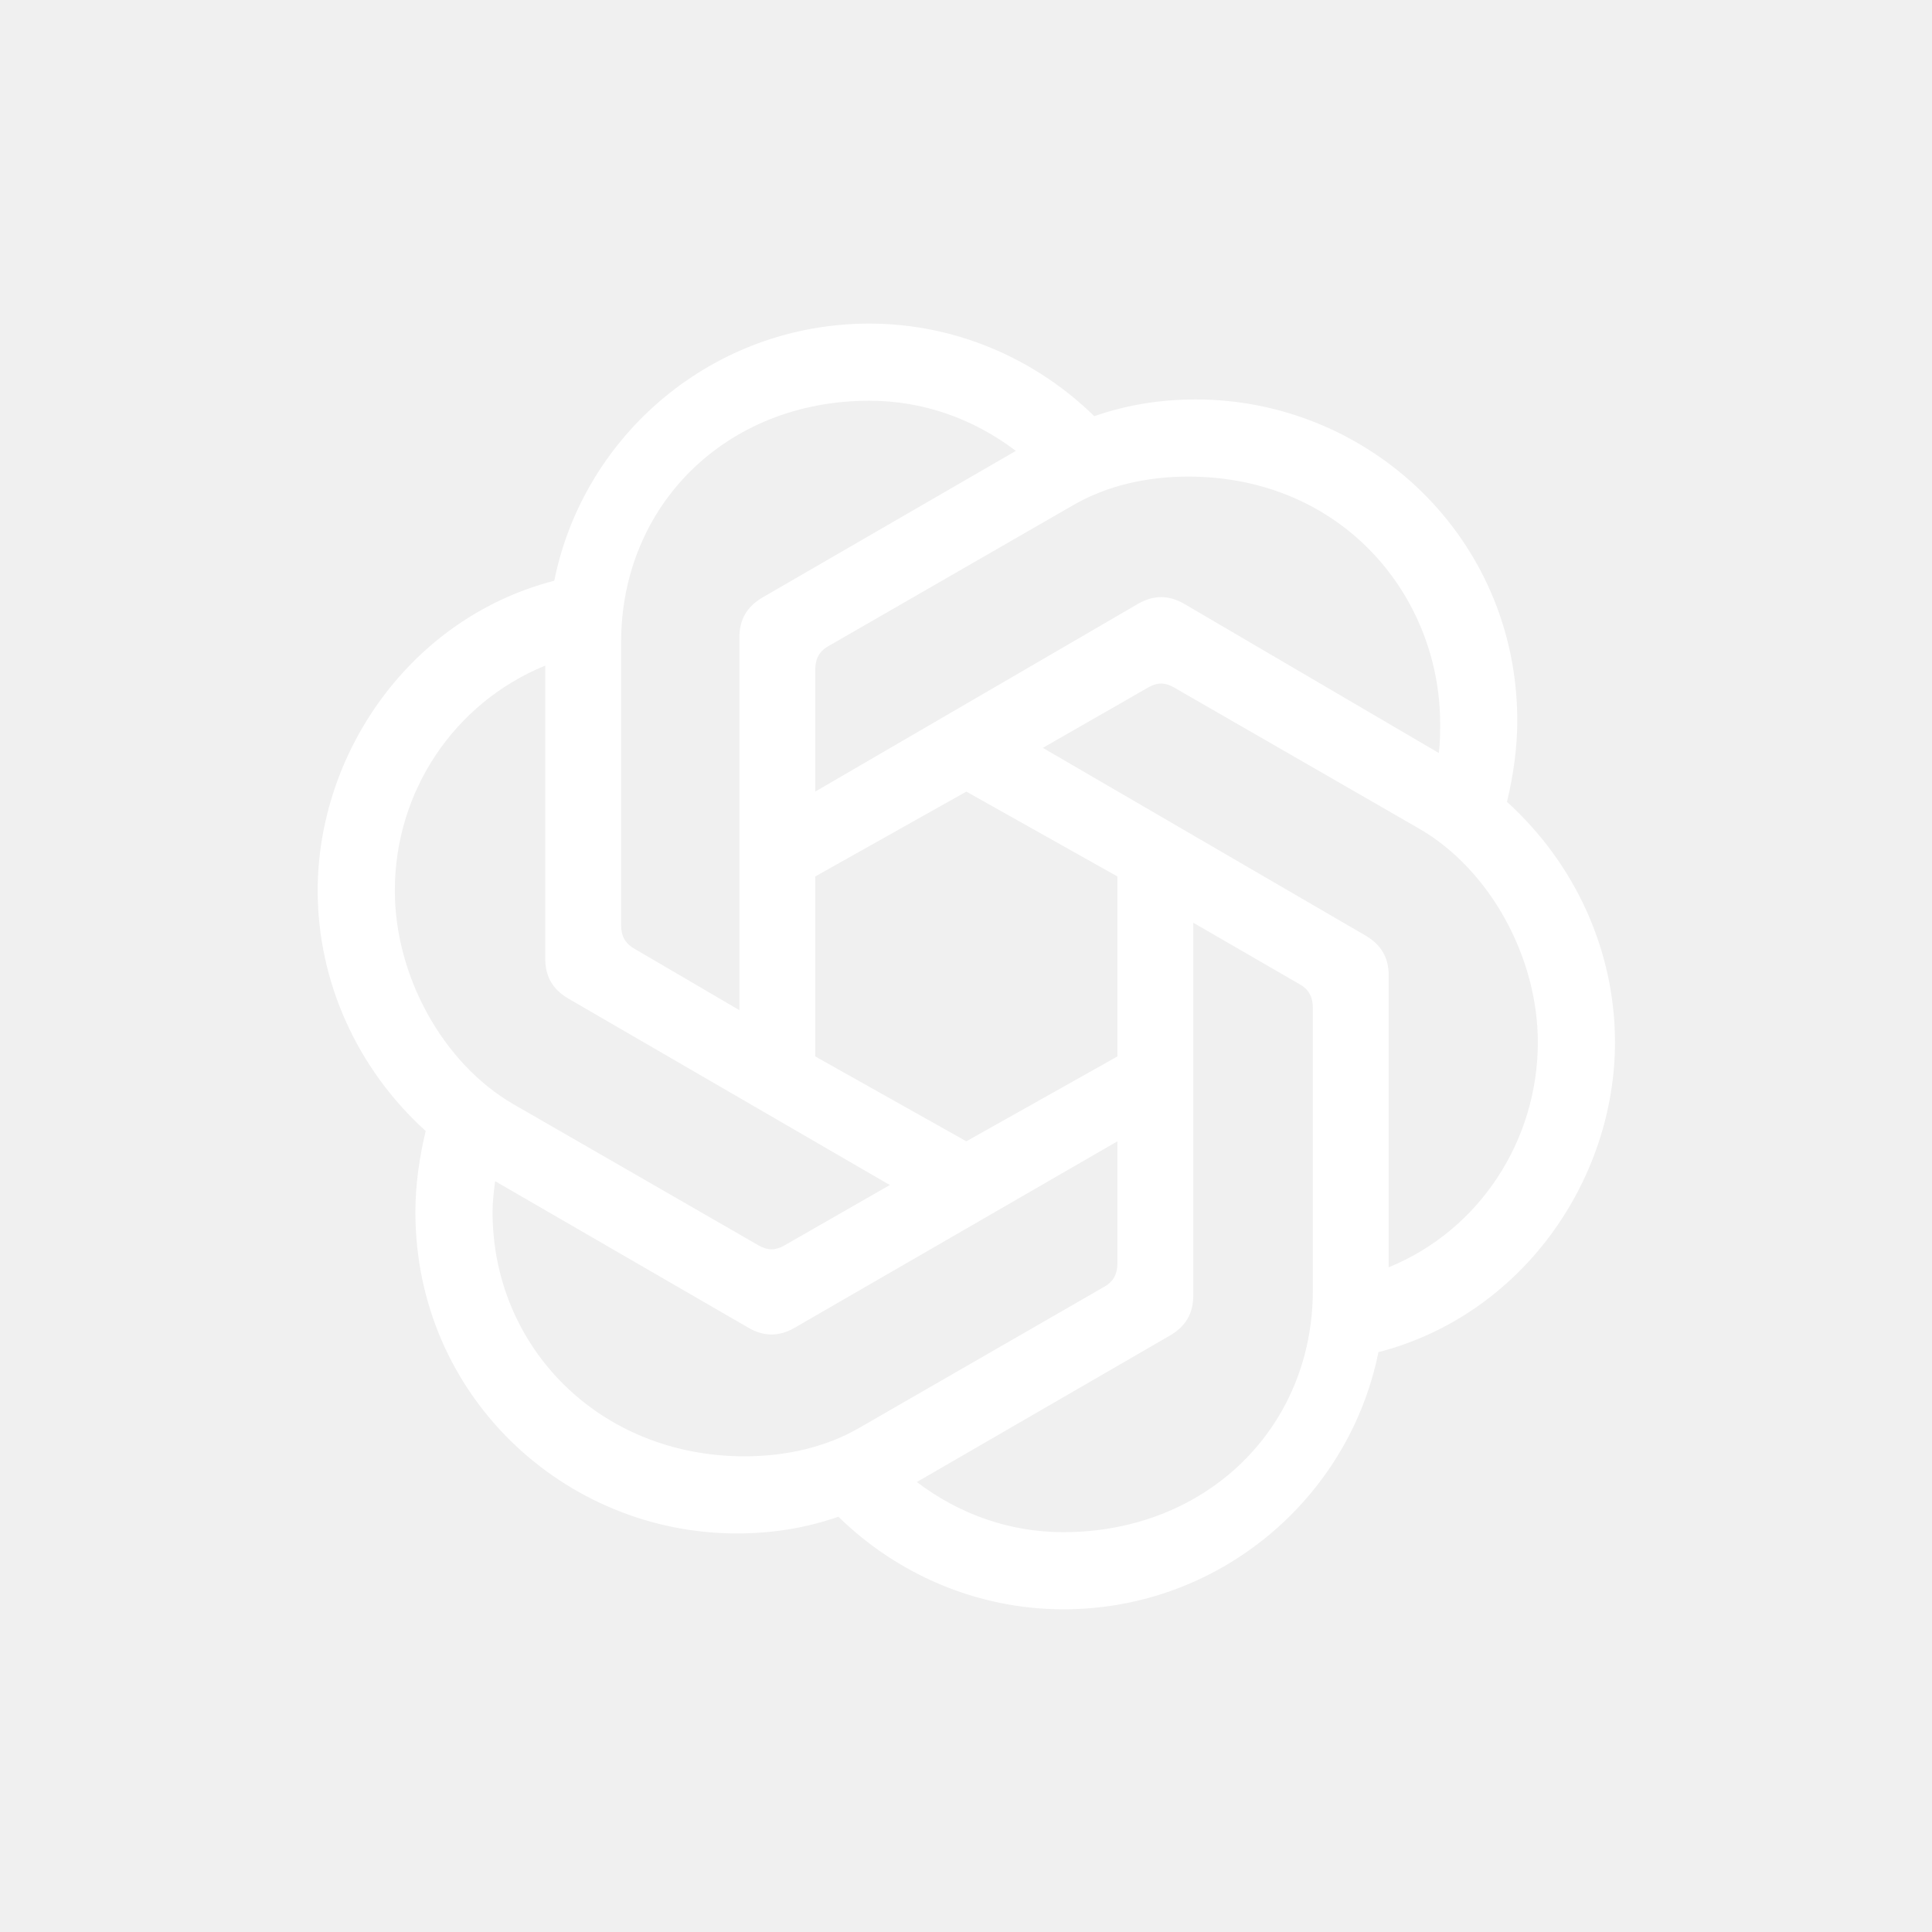
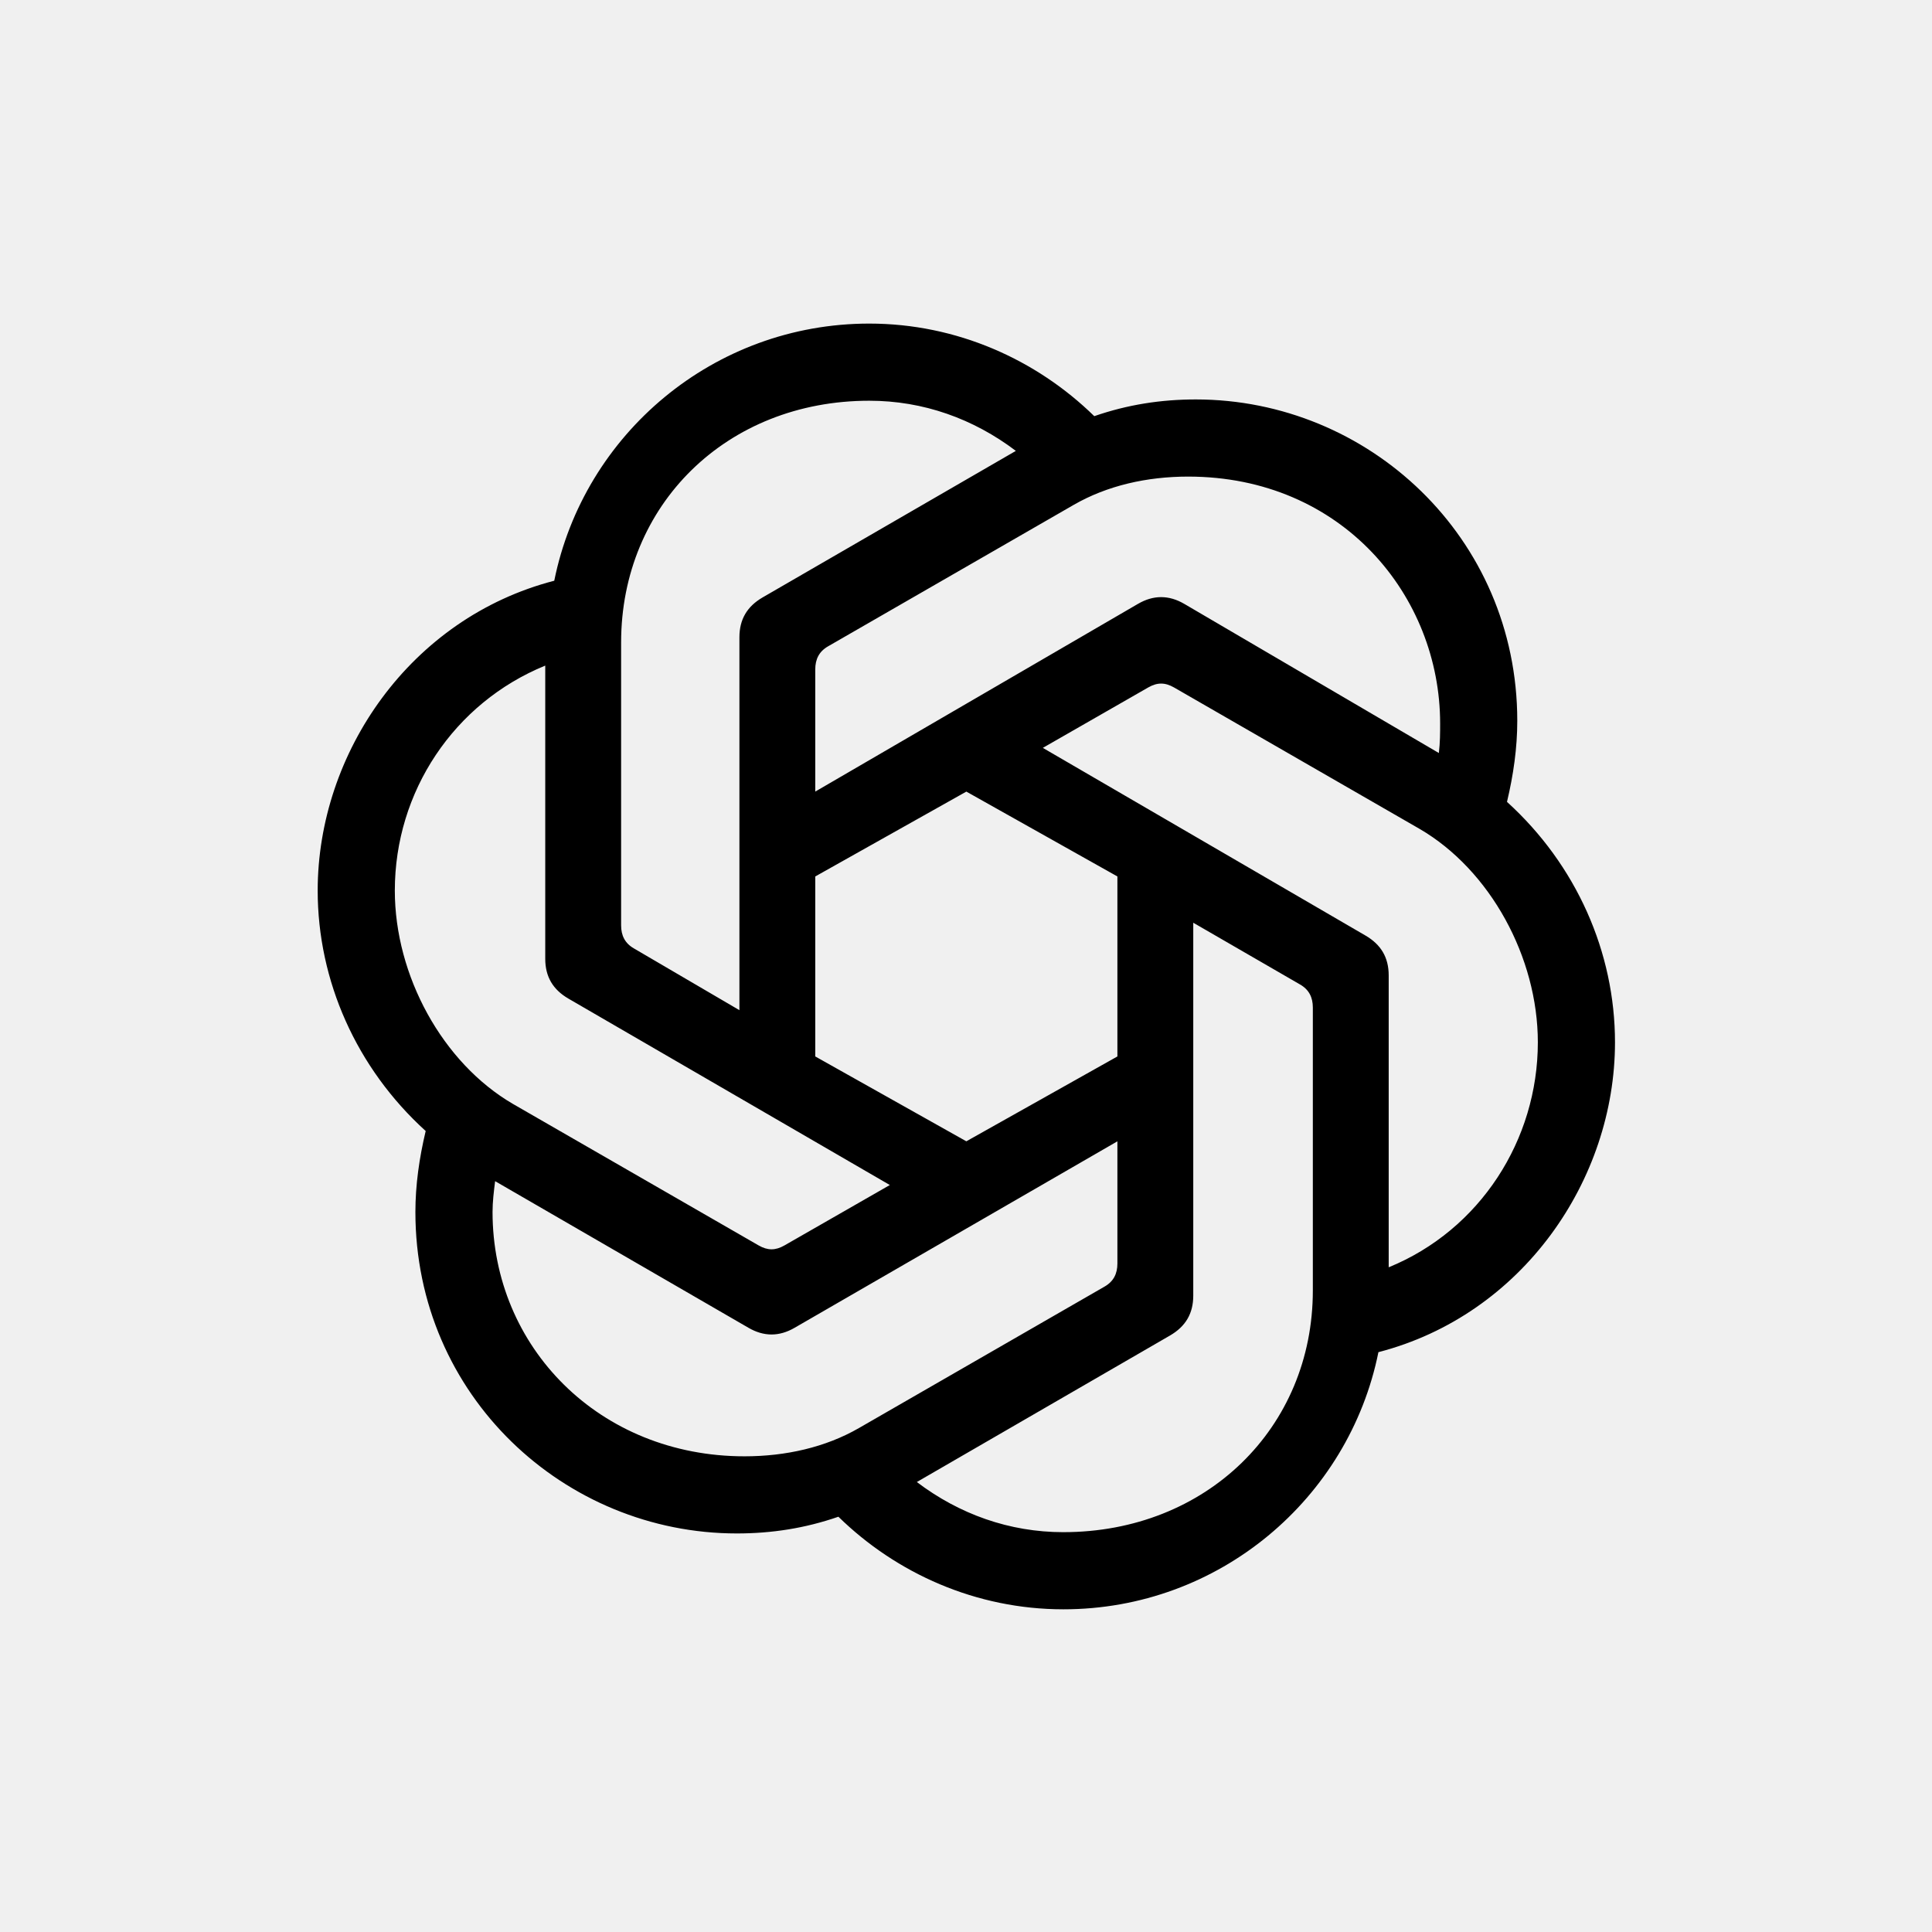
<svg xmlns="http://www.w3.org/2000/svg" width="721" height="721" viewBox="0 0 721 721" fill="none">
  <g clip-path="url(#clip0_1637_2935)">
    <g clip-path="url(#clip1_1637_2935)">
-       <path d="M304.246 295.411V249.828C304.246 245.989 305.687 243.109 309.044 241.191L400.692 188.412C413.167 181.215 428.042 177.858 443.394 177.858C500.971 177.858 537.44 222.482 537.44 269.982C537.44 273.34 537.44 277.179 536.959 281.018L441.954 225.358C436.197 222 430.437 222 424.68 225.358L304.246 295.411ZM518.245 472.945V364.024C518.245 357.304 515.364 352.507 509.608 349.149L389.174 279.096L428.519 256.543C431.877 254.626 434.757 254.626 438.115 256.543L529.762 309.323C556.154 324.679 573.905 357.304 573.905 388.971C573.905 425.436 552.315 459.024 518.245 472.941V472.945ZM275.937 376.982L236.592 353.952C233.235 352.034 231.794 349.154 231.794 345.315V239.756C231.794 188.416 271.139 149.548 324.4 149.548C344.555 149.548 363.264 156.268 379.102 168.262L284.578 222.964C278.822 226.321 275.942 231.119 275.942 237.838V376.986L275.937 376.982ZM360.626 425.922L304.246 394.255V327.083L360.626 295.416L417.002 327.083V394.255L360.626 425.922ZM396.852 571.789C376.698 571.789 357.989 565.07 342.151 553.075L436.674 498.374C442.431 495.017 445.311 490.219 445.311 483.499V344.352L485.138 367.382C488.495 369.299 489.936 372.179 489.936 376.018V481.577C489.936 532.917 450.109 571.785 396.852 571.785V571.789ZM283.134 464.79L191.486 412.01C165.094 396.654 147.343 364.029 147.343 332.362C147.343 295.416 169.415 262.309 203.48 248.393V357.791C203.48 364.51 206.361 369.308 212.117 372.665L332.074 442.237L292.729 464.79C289.372 466.707 286.491 466.707 283.134 464.79ZM277.859 543.48C223.639 543.48 183.813 502.695 183.813 452.314C183.813 448.475 184.294 444.636 184.771 440.797L279.295 495.498C285.051 498.856 290.812 498.856 296.568 495.498L417.002 425.927V471.509C417.002 475.349 415.562 478.229 412.204 480.146L320.557 532.926C308.081 540.122 293.206 543.48 277.854 543.48H277.859ZM396.852 600.576C454.911 600.576 503.37 559.313 514.41 504.612C568.149 490.696 602.696 440.315 602.696 388.976C602.696 355.387 588.303 322.762 562.392 299.25C564.791 289.173 566.231 279.096 566.231 269.024C566.231 200.411 510.571 149.067 446.274 149.067C433.322 149.067 420.846 150.984 408.37 155.305C386.775 134.192 357.026 120.758 324.4 120.758C266.342 120.758 217.883 162.02 206.843 216.721C153.104 230.637 118.557 281.018 118.557 332.357C118.557 365.946 132.95 398.571 158.861 422.083C156.462 432.16 155.022 442.237 155.022 452.309C155.022 520.922 210.682 572.266 274.978 572.266C287.931 572.266 300.407 570.349 312.883 566.028C334.473 587.141 364.222 600.576 396.852 600.576Z" fill="white" />
+       <path d="M304.246 295.411V249.828C304.246 245.989 305.687 243.109 309.044 241.191L400.692 188.412C413.167 181.215 428.042 177.858 443.394 177.858C500.971 177.858 537.44 222.482 537.44 269.982C537.44 273.34 537.44 277.179 536.959 281.018L441.954 225.358C436.197 222 430.437 222 424.68 225.358L304.246 295.411ZM518.245 472.945V364.024C518.245 357.304 515.364 352.507 509.608 349.149L389.174 279.096L428.519 256.543C431.877 254.626 434.757 254.626 438.115 256.543L529.762 309.323C556.154 324.679 573.905 357.304 573.905 388.971C573.905 425.436 552.315 459.024 518.245 472.941V472.945ZM275.937 376.982L236.592 353.952C233.235 352.034 231.794 349.154 231.794 345.315V239.756C231.794 188.416 271.139 149.548 324.4 149.548C344.555 149.548 363.264 156.268 379.102 168.262L284.578 222.964C278.822 226.321 275.942 231.119 275.942 237.838V376.986L275.937 376.982ZM360.626 425.922L304.246 394.255V327.083L360.626 295.416L417.002 327.083V394.255L360.626 425.922ZM396.852 571.789C376.698 571.789 357.989 565.07 342.151 553.075L436.674 498.374C442.431 495.017 445.311 490.219 445.311 483.499V344.352L485.138 367.382C488.495 369.299 489.936 372.179 489.936 376.018V481.577C489.936 532.917 450.109 571.785 396.852 571.785V571.789ZM283.134 464.79L191.486 412.01C165.094 396.654 147.343 364.029 147.343 332.362C147.343 295.416 169.415 262.309 203.48 248.393V357.791C203.48 364.51 206.361 369.308 212.117 372.665L332.074 442.237L292.729 464.79C289.372 466.707 286.491 466.707 283.134 464.79ZM277.859 543.48C223.639 543.48 183.813 502.695 183.813 452.314C183.813 448.475 184.294 444.636 184.771 440.797L279.295 495.498C285.051 498.856 290.812 498.856 296.568 495.498L417.002 425.927V471.509C417.002 475.349 415.562 478.229 412.204 480.146L320.557 532.926C308.081 540.122 293.206 543.48 277.854 543.48H277.859ZM396.852 600.576C454.911 600.576 503.37 559.313 514.41 504.612C568.149 490.696 602.696 440.315 602.696 388.976C602.696 355.387 588.303 322.762 562.392 299.25C564.791 289.173 566.231 279.096 566.231 269.024C566.231 200.411 510.571 149.067 446.274 149.067C433.322 149.067 420.846 150.984 408.37 155.305C386.775 134.192 357.026 120.758 324.4 120.758C266.342 120.758 217.883 162.02 206.843 216.721C153.104 230.637 118.557 281.018 118.557 332.357C118.557 365.946 132.95 398.571 158.861 422.083C156.462 432.16 155.022 442.237 155.022 452.309C155.022 520.922 210.682 572.266 274.978 572.266C287.931 572.266 300.407 570.349 312.883 566.028C334.473 587.141 364.222 600.576 396.852 600.576Z" fill="currentColor" />
    </g>
  </g>
  <defs>
    <clipPath id="clip0_1637_2935">
      <rect width="720" height="720" fill="white" transform="translate(0.606934 0.899902)" />
    </clipPath>
    <clipPath id="clip1_1637_2935">
      <rect width="484.139" height="479.818" fill="white" transform="translate(118.557 120.758)" />
    </clipPath>
  </defs>
</svg>
